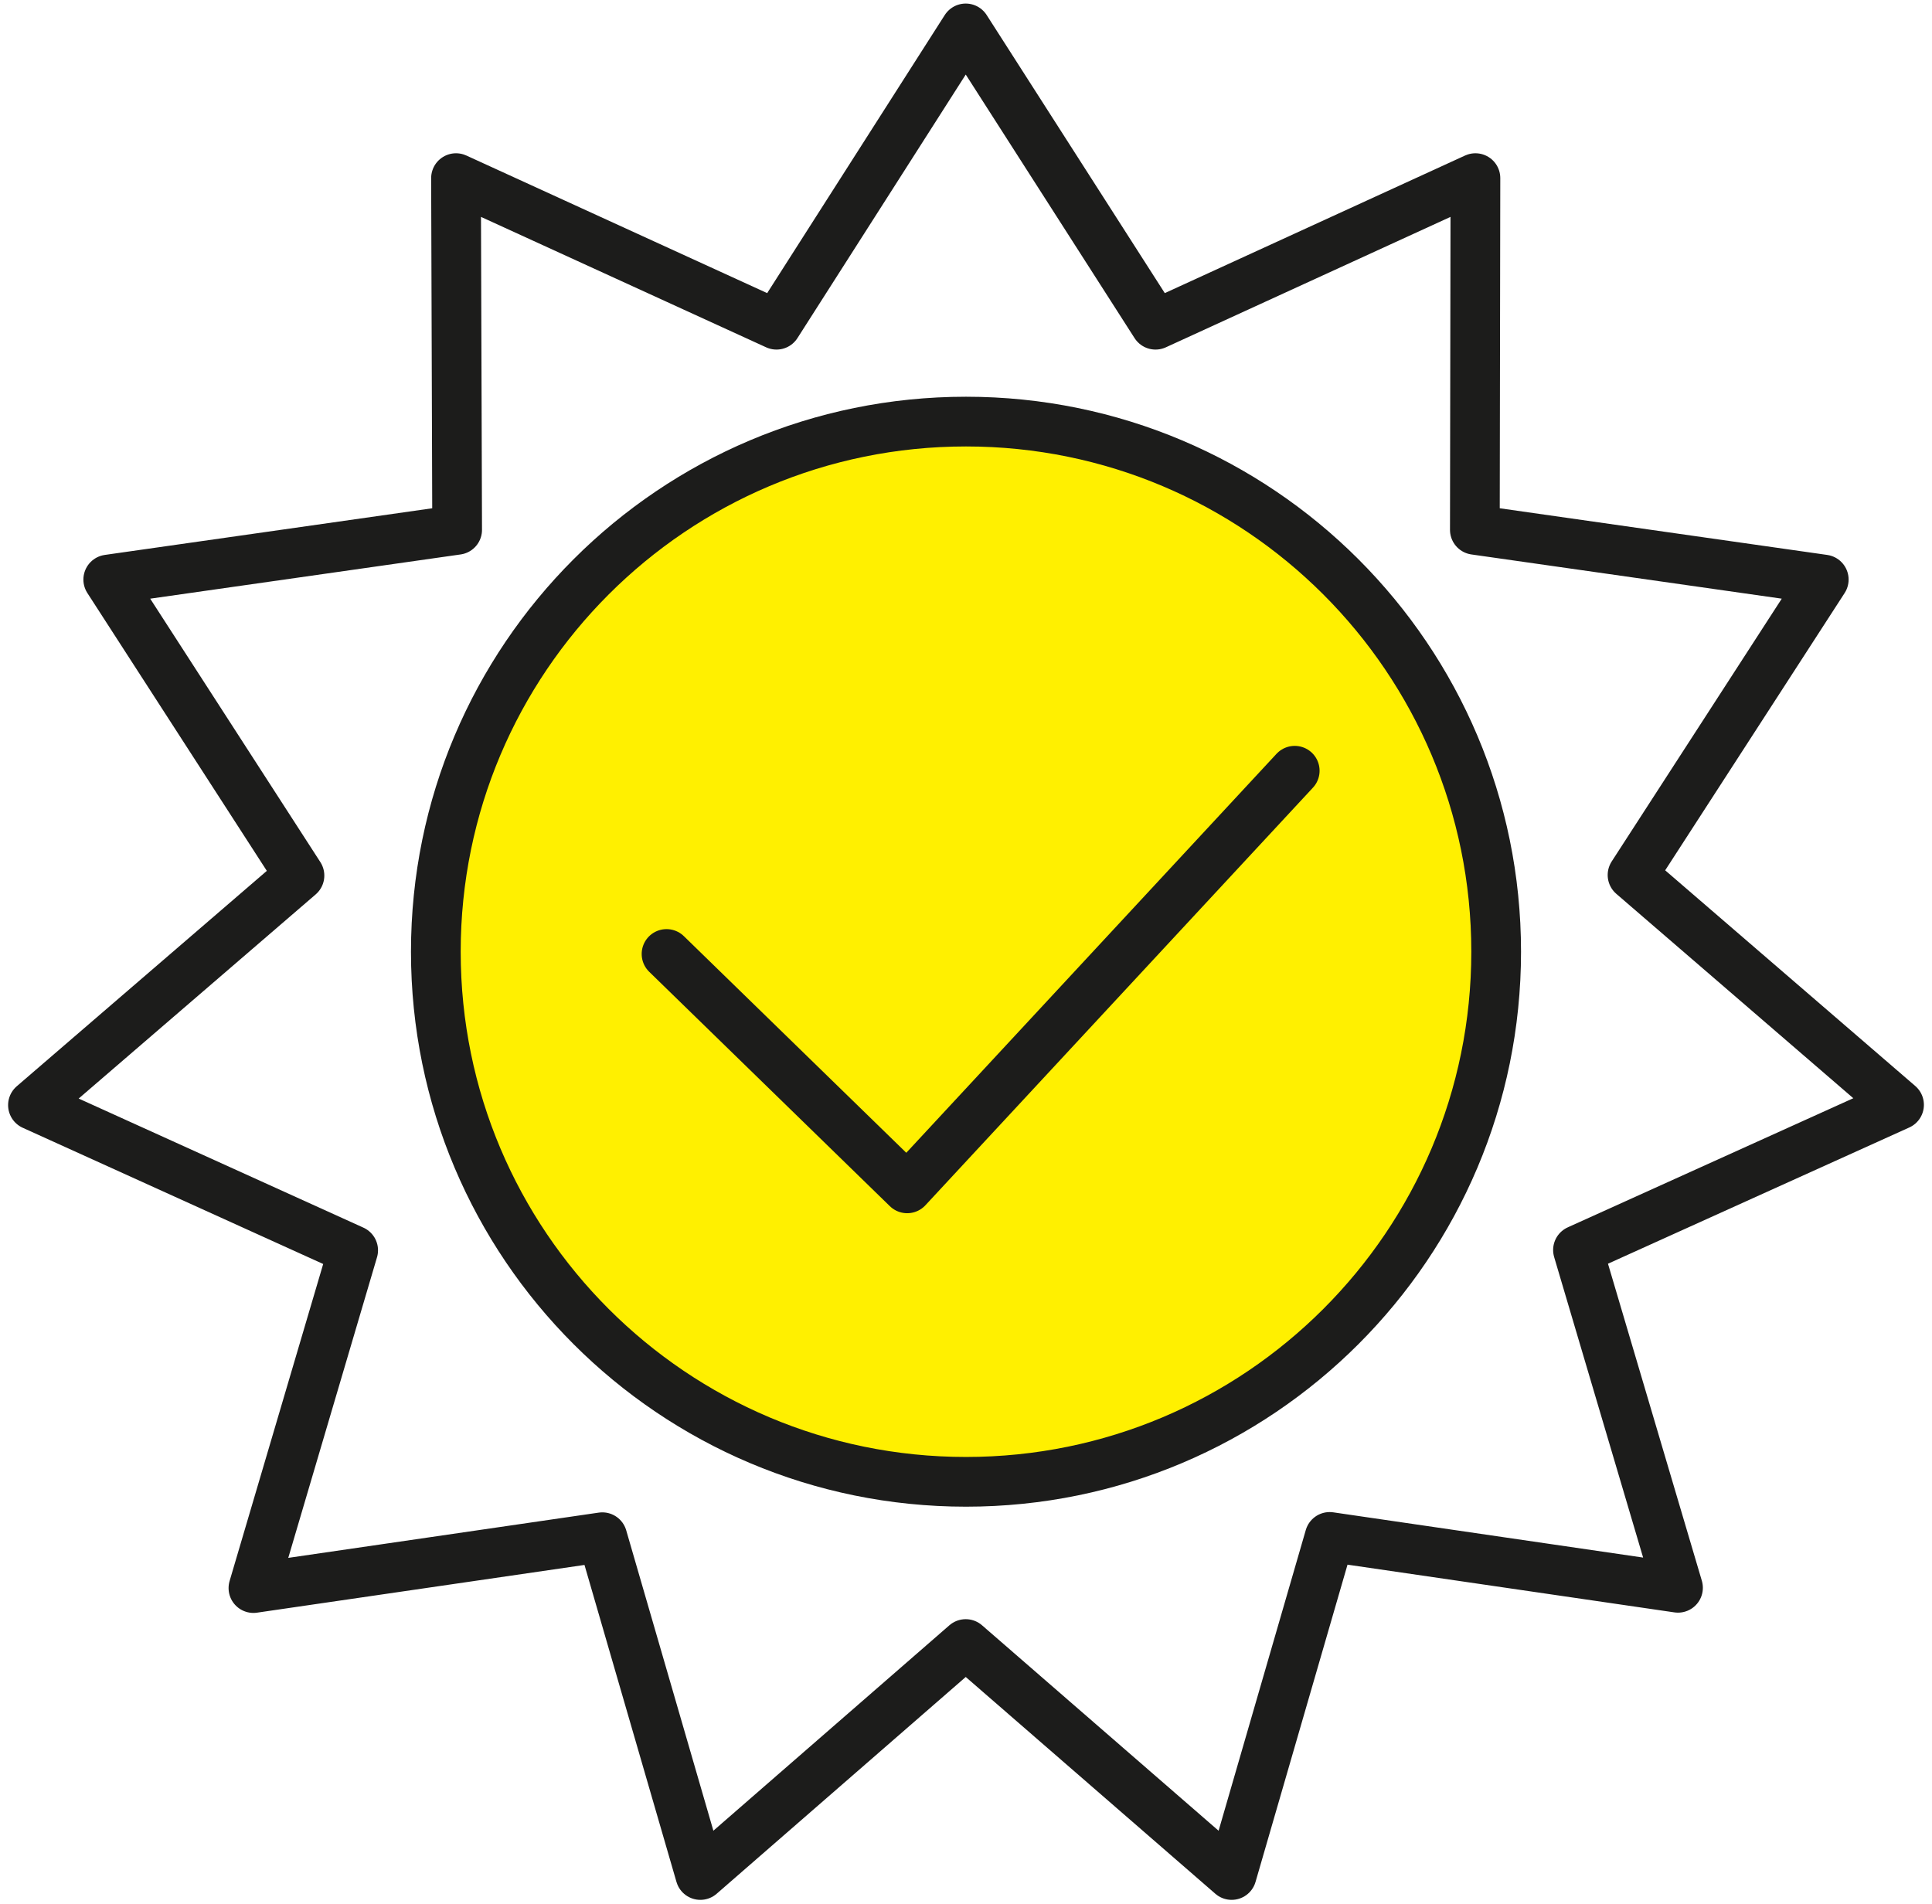
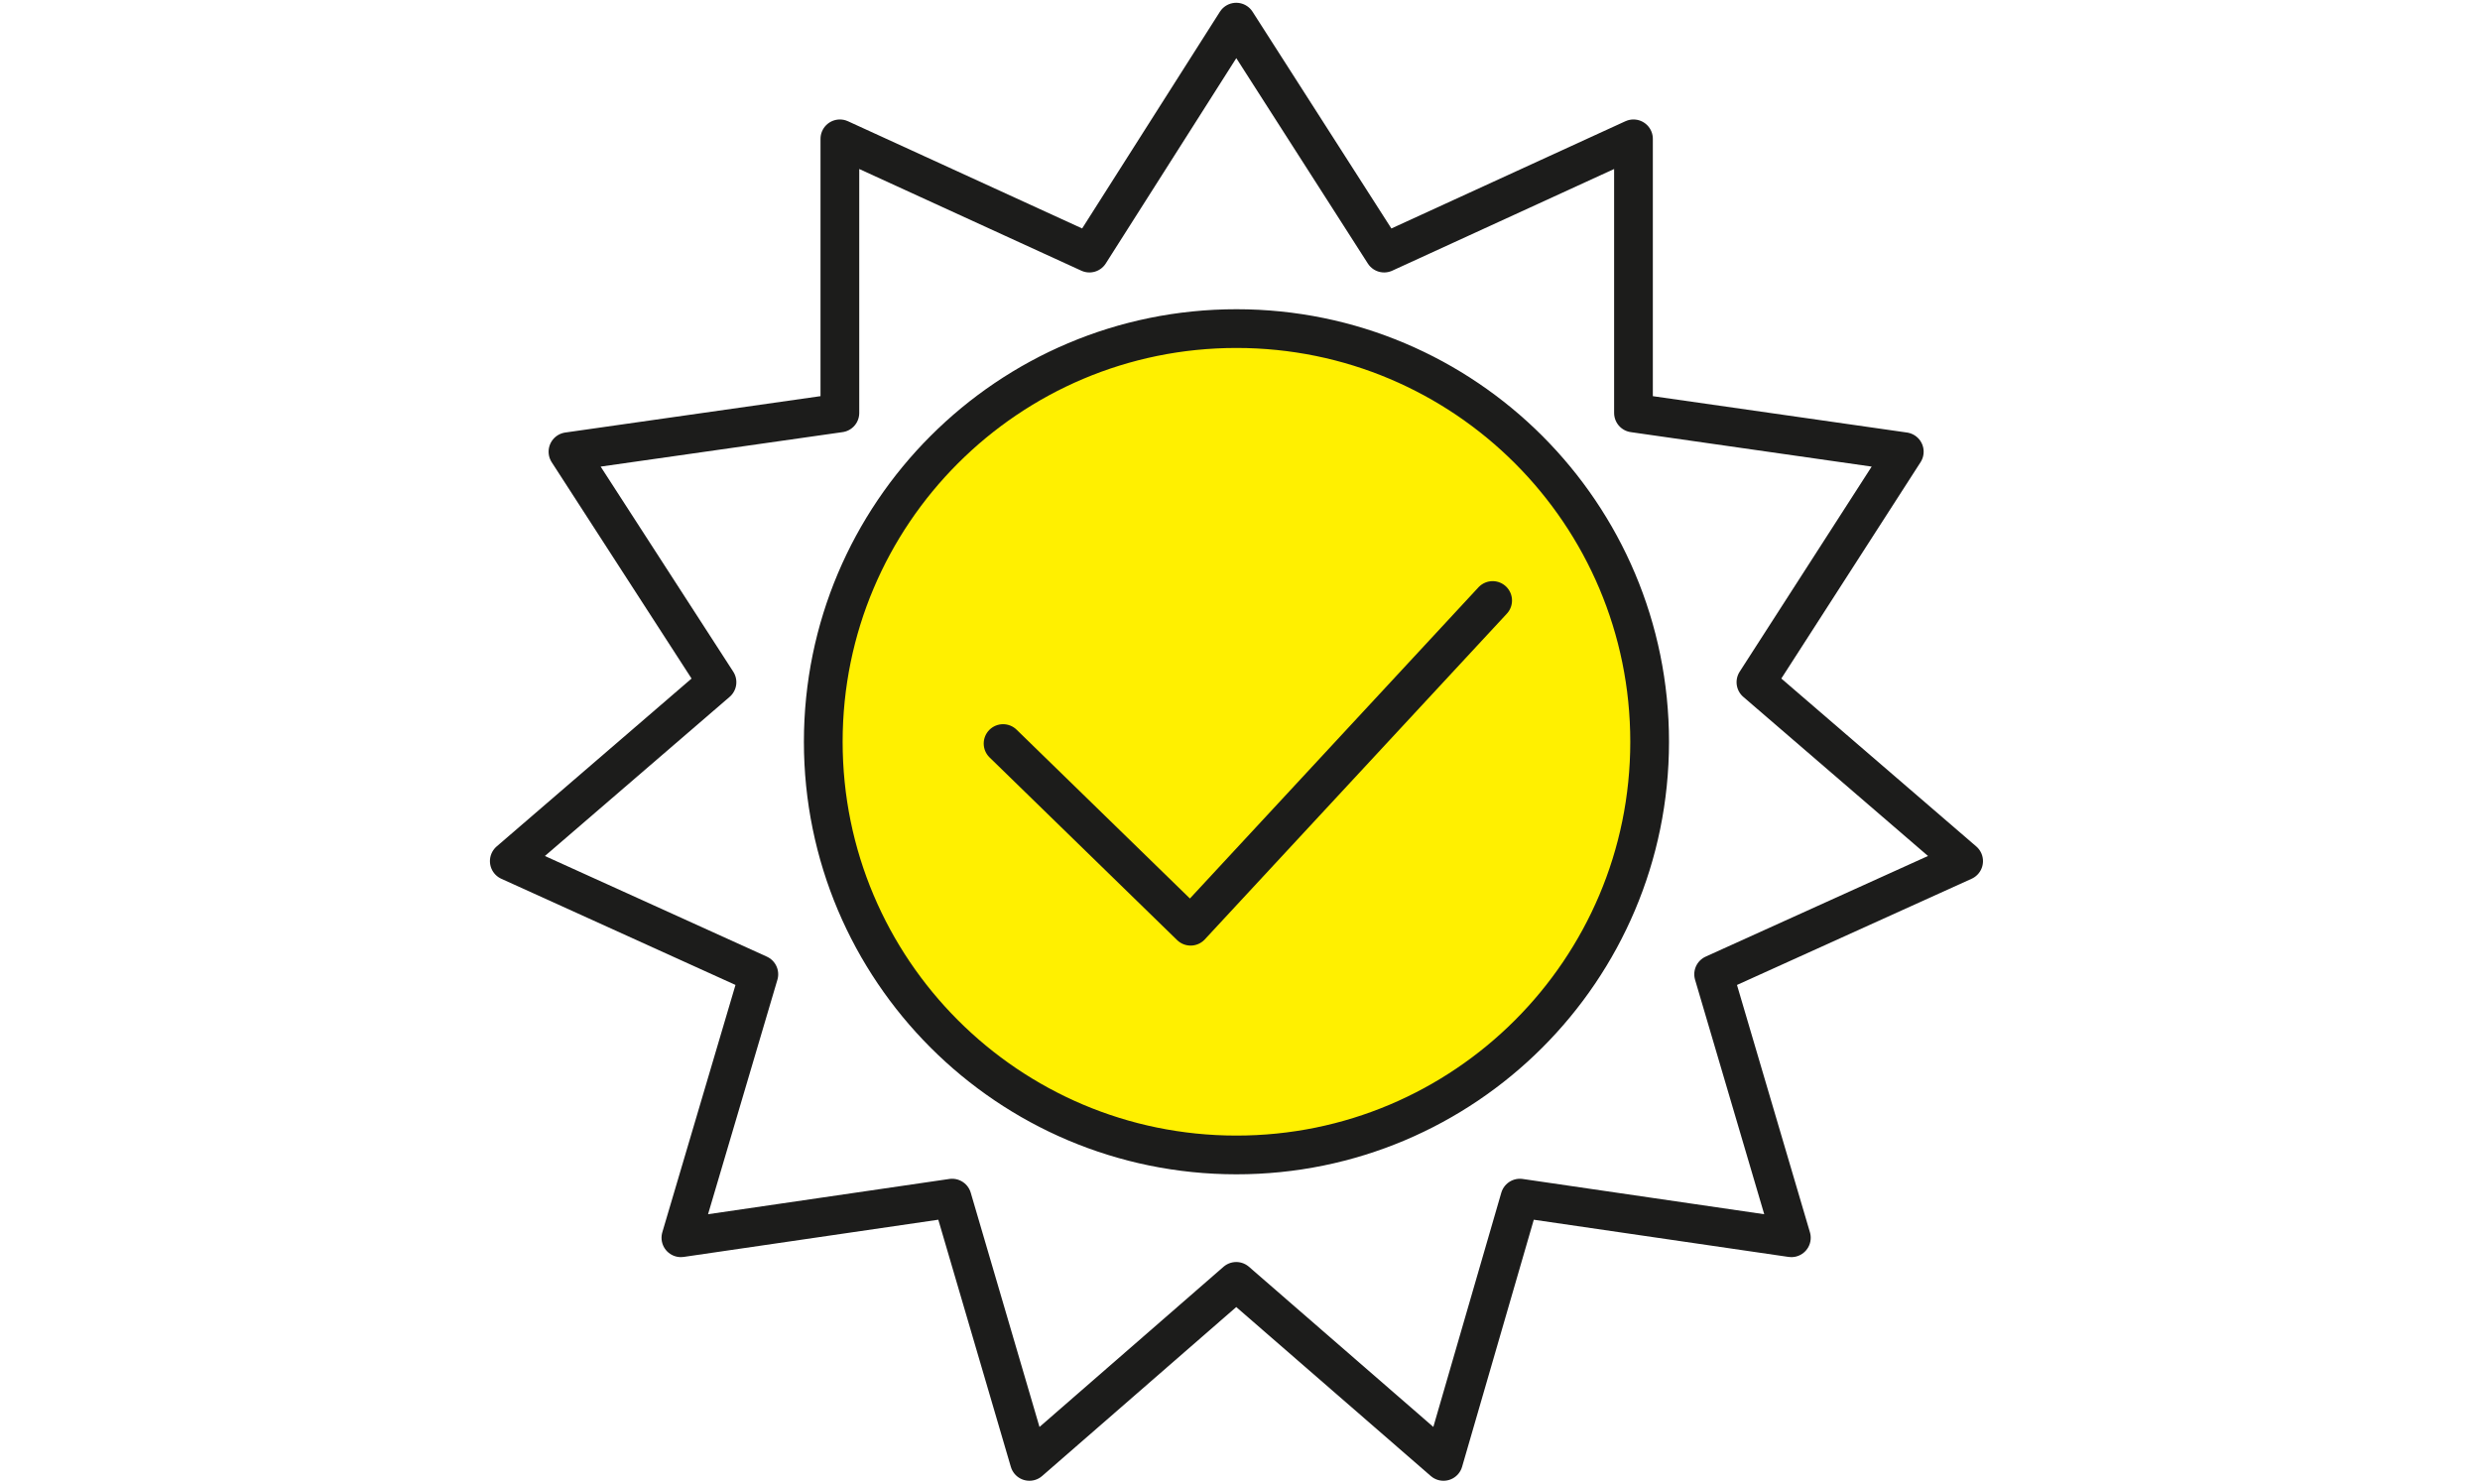
- <svg xmlns="http://www.w3.org/2000/svg" width="68" height="67" viewBox="0 0 68 67" fill="none">
-   <path d="M34 52.16a18.66 18.66 0 1 0 0-37.32 18.66 18.66 0 0 0 0 37.32Z" fill="#FFF000" stroke="#1C1C1B" stroke-width="1.75" stroke-miterlimit="10" stroke-linejoin="round" />
-   <path d="m23.46 33.58 8.47 8.25 13.64-14.7" stroke="#1C1C1B" stroke-width="1.75" stroke-miterlimit="10" stroke-linecap="round" stroke-linejoin="round" />
-   <path d="m33.99 1 6.68 10.43 11.26-5.16-.02 12.38 12.28 1.75-6.73 10.4 9.38 8.09L55.54 44l3.52 11.89-12.26-1.79L43.35 66l-9.36-8.13L24.65 66 21.2 54.11 8.92 55.9l3.51-11.89L1.16 38.9l9.38-8.08L3.81 20.4l12.28-1.75-.04-12.38 11.28 5.16L33.99 1Z" stroke="#1C1C1B" stroke-width="1.75" stroke-miterlimit="10" stroke-linejoin="round" />
+ <svg xmlns="http://www.w3.org/2000/svg" viewBox="0 0 112 67">
+   <path d="M55.83 52.16A18.66 18.66 0 1 0 37.18 33.5a18.66 18.66 0 0 0 18.65 18.66Z" style="fill:#fff000;stroke:#1c1c1b;stroke-linejoin:round;stroke-width:1.749px" />
+   <path d="m45.3 33.58 8.47 8.25 13.64-14.71" style="fill:none;stroke:#1c1c1b;stroke-linecap:round;stroke-linejoin:round;stroke-width:1.749px" />
+   <path d="m55.83 1 6.68 10.43 11.26-5.16v12.38L86 20.4l-6.7 10.41 9.38 8.08L77.39 44l3.51 11.9-12.26-1.79L65.19 66l-9.36-8.13L46.49 66 43 54.11 30.75 55.9 34.27 44 23 38.89l9.38-8.08-6.73-10.41 12.28-1.75V6.27l11.27 5.16Z" style="fill:none;stroke:#1c1c1b;stroke-linejoin:round;stroke-width:1.749px" />
</svg>
